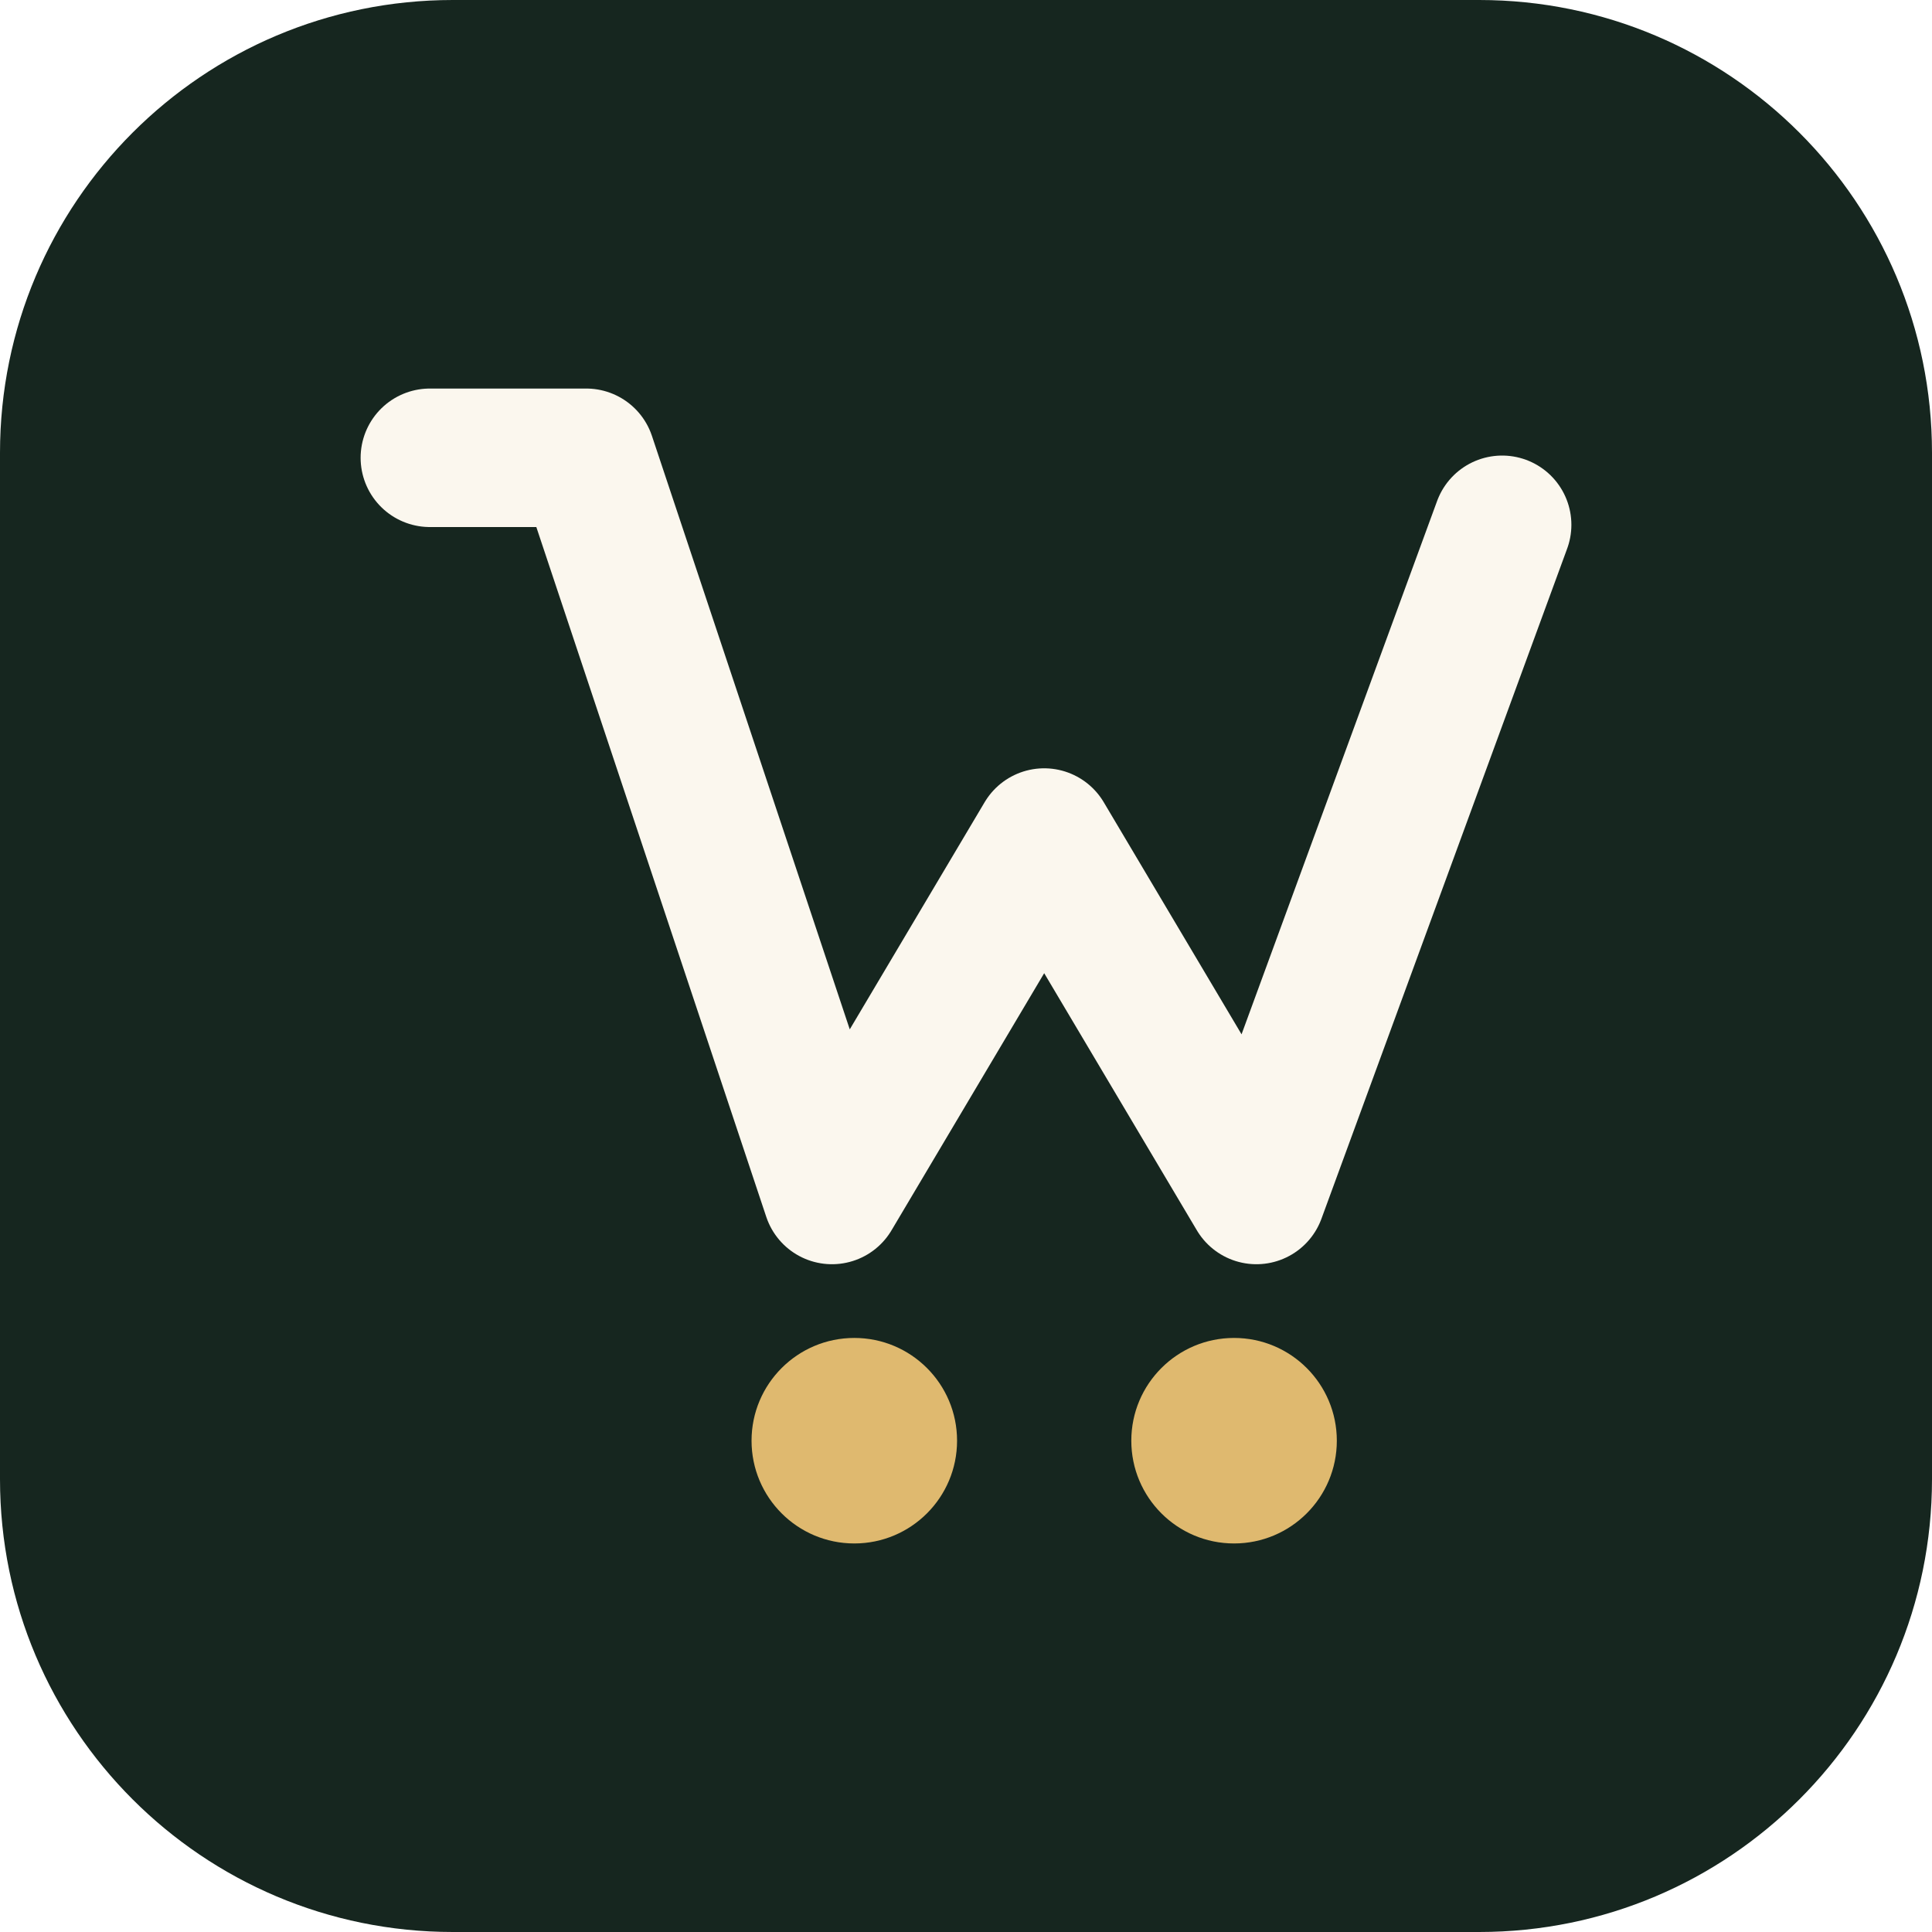
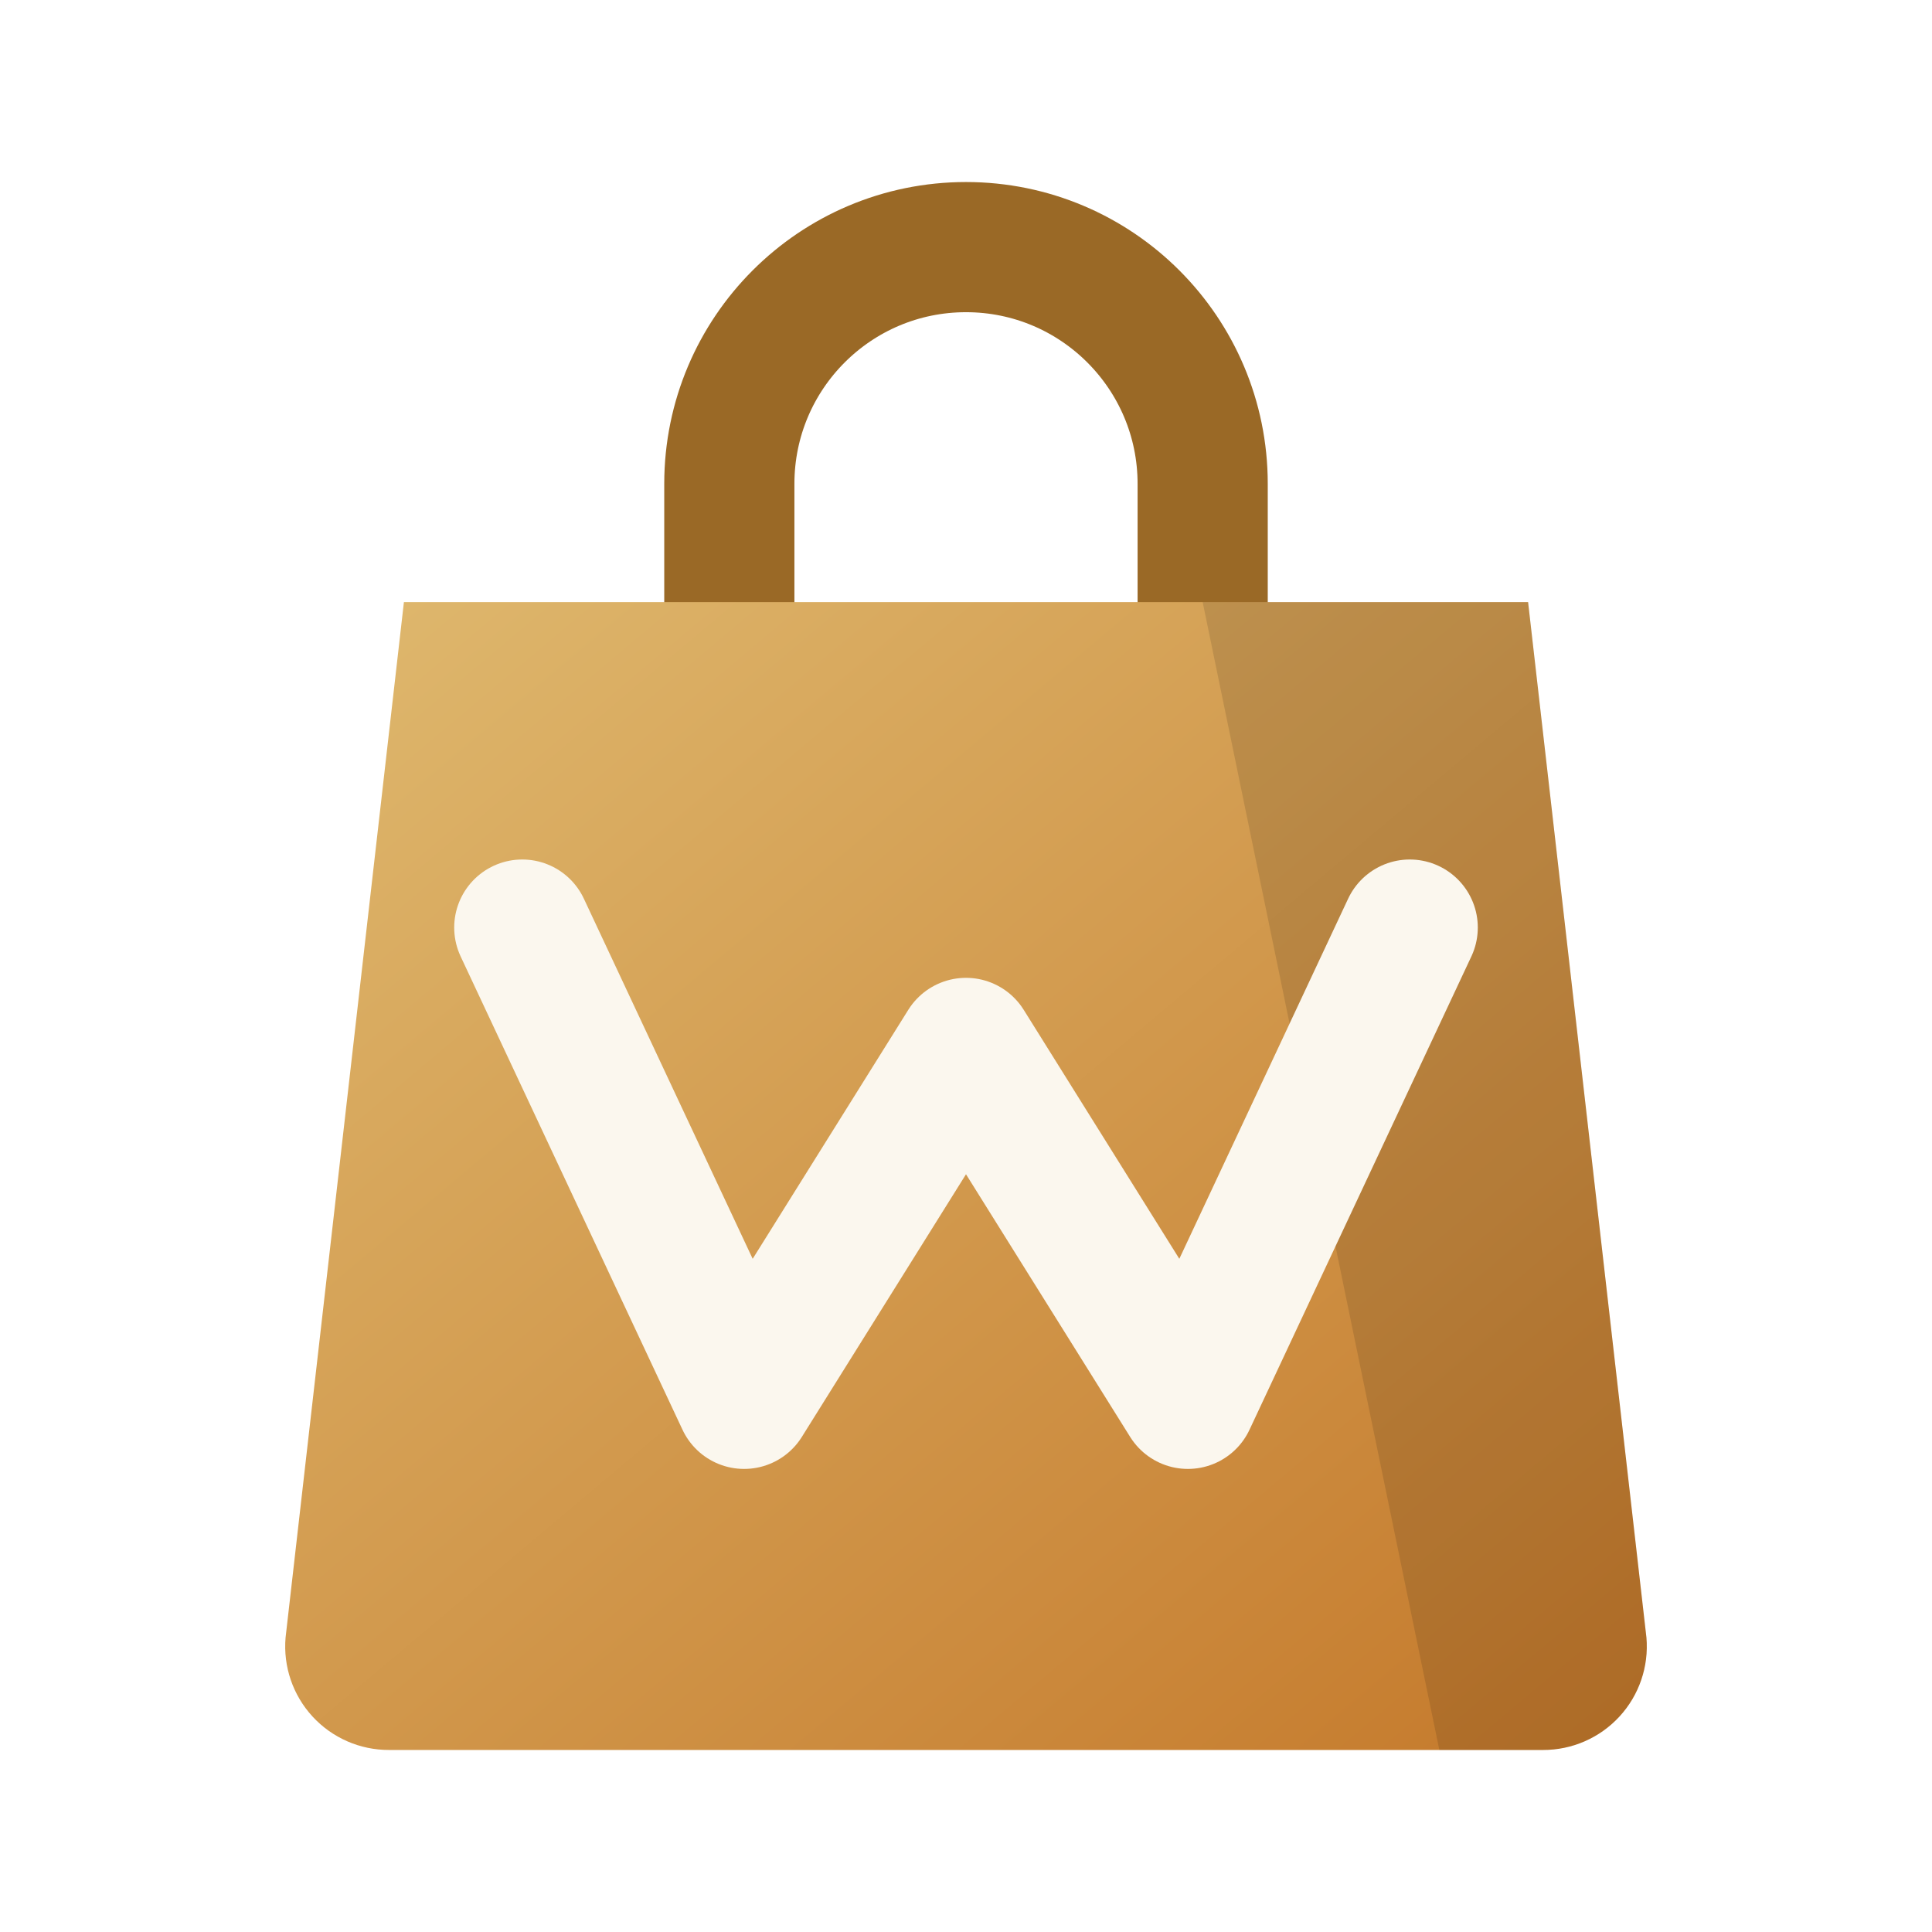
<svg xmlns="http://www.w3.org/2000/svg" viewBox="0 0 64 64" width="64" height="64">
-   <rect width="64" height="64" rx="15" fill="#16261f" />
-   <g transform="translate(32 32) scale(0.74) translate(-27 -32.75)">
-     <path d="M3 10H10L21 43L30.5 27L40 43L51 13" fill="none" stroke="#fbf7ee" stroke-width="6.2" stroke-linecap="round" stroke-linejoin="round" />
-     <circle cx="22" cy="54" r="4.6" fill="#dfb96f" />
-     <circle cx="39" cy="54" r="4.6" fill="#dfb96f" />
+   <defs>
+     <linearGradient id="wc-folded-light" x1="0" y1="0" x2="1" y2="1">
+       <stop offset="0" stop-color="#dfb96f" />
+       <stop offset="1" stop-color="#c4782a" />
+     </linearGradient>
+   </defs>
+   <g transform="translate(32 32) scale(0.98) translate(-32 -32.3)">
+     <path d="M24 20V16a8 8 0 0 1 16 0V20" fill="none" stroke="#9a6926" stroke-width="4.4" stroke-linecap="round" />
+     <path d="M13 20H51L55 55a3.5 3.5 0 0 1-3.5 3.8H12.5A3.5 3.5 0 0 1 9 55Z" fill="url(#wc-folded-light)" />
+     <path d="M40 20H51L55 55a3.5 3.5 0 0 1-3.5 3.8H48Z" fill="#000" opacity=".12" />
+     <path d="M17 31L24.5 47L32 35L39.5 47L47 31" fill="none" stroke="#fbf7ee" stroke-width="4.6" stroke-linecap="round" stroke-linejoin="round" />
  </g>
</svg>
